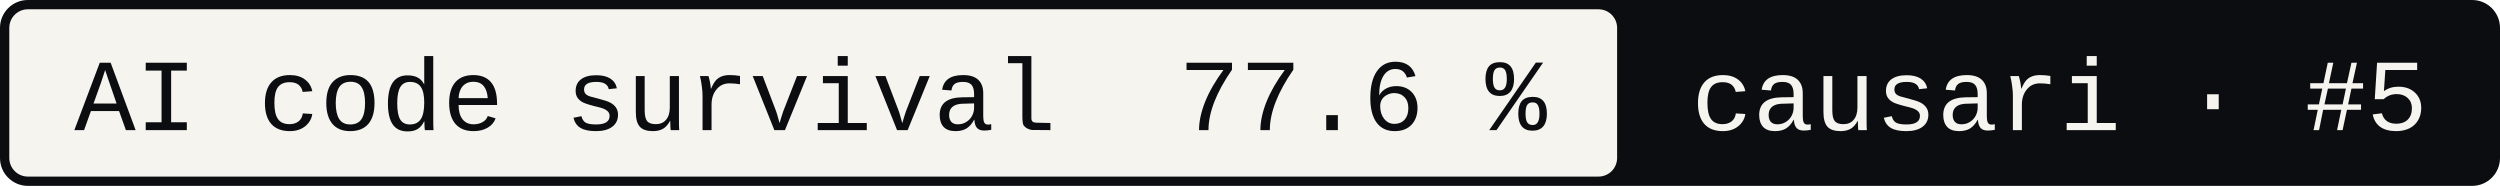
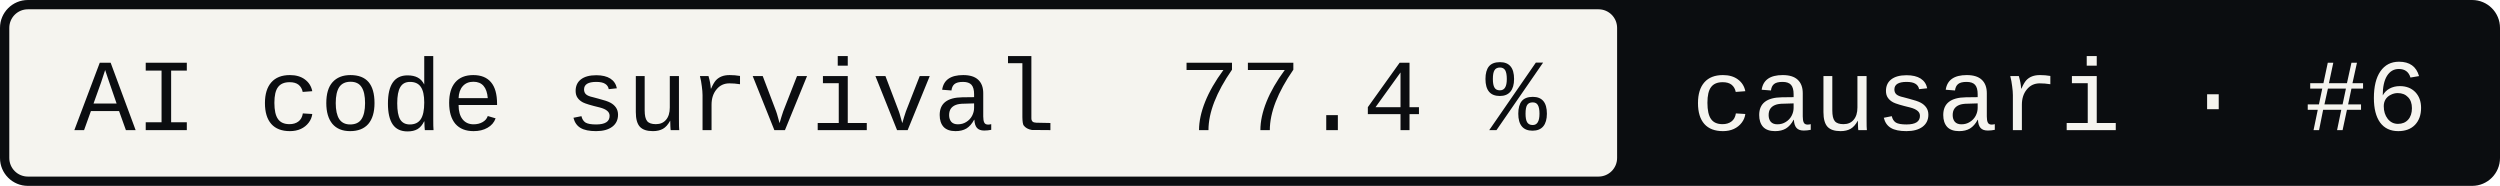
- <svg xmlns="http://www.w3.org/2000/svg" width="269" height="20" viewBox="0 0 269 20" role="img" aria-label="managarm/managarm: In Survival Report #5 (2026-10-12, method v4): 45,638 of 58,846 lines introduced by 752 AI-tagged commits are still at HEAD, 77.6 %. causari.dev">
+ <svg xmlns="http://www.w3.org/2000/svg" width="269" height="20" viewBox="0 0 269 20" role="img" aria-label="managarm/managarm: In Survival Report #6 (2026-10-19, method v4): 48,162 of 62,188 lines introduced by 816 AI-tagged commits are still at HEAD, 77.4 %. causari.dev">
  <rect width="269" height="20" rx="3" fill="#0b0d10" />
  <rect x="1" y="1" width="173" height="18" rx="2" fill="#f5f4ef" />
  <g font-family="ui-monospace,'JetBrains Mono','SF Mono','Cascadia Mono',Menlo,Consolas,'Liberation Mono',monospace" font-size="11" text-rendering="geometricPrecision">
-     <text x="8" y="14" fill="#0b0d10" textLength="158" lengthAdjust="spacingAndGlyphs" xml:space="preserve">AI code survival  77.6 %</text>
-     <text x="182" y="14" fill="#f5f4ef" textLength="79" lengthAdjust="spacingAndGlyphs" xml:space="preserve">causari · #5</text>
+     <text x="8" y="14" fill="#0b0d10" textLength="158" lengthAdjust="spacingAndGlyphs" xml:space="preserve">AI code survival  77.4 %</text>
+     <text x="182" y="14" fill="#f5f4ef" textLength="79" lengthAdjust="spacingAndGlyphs" xml:space="preserve">causari · #6</text>
  </g>
</svg>
